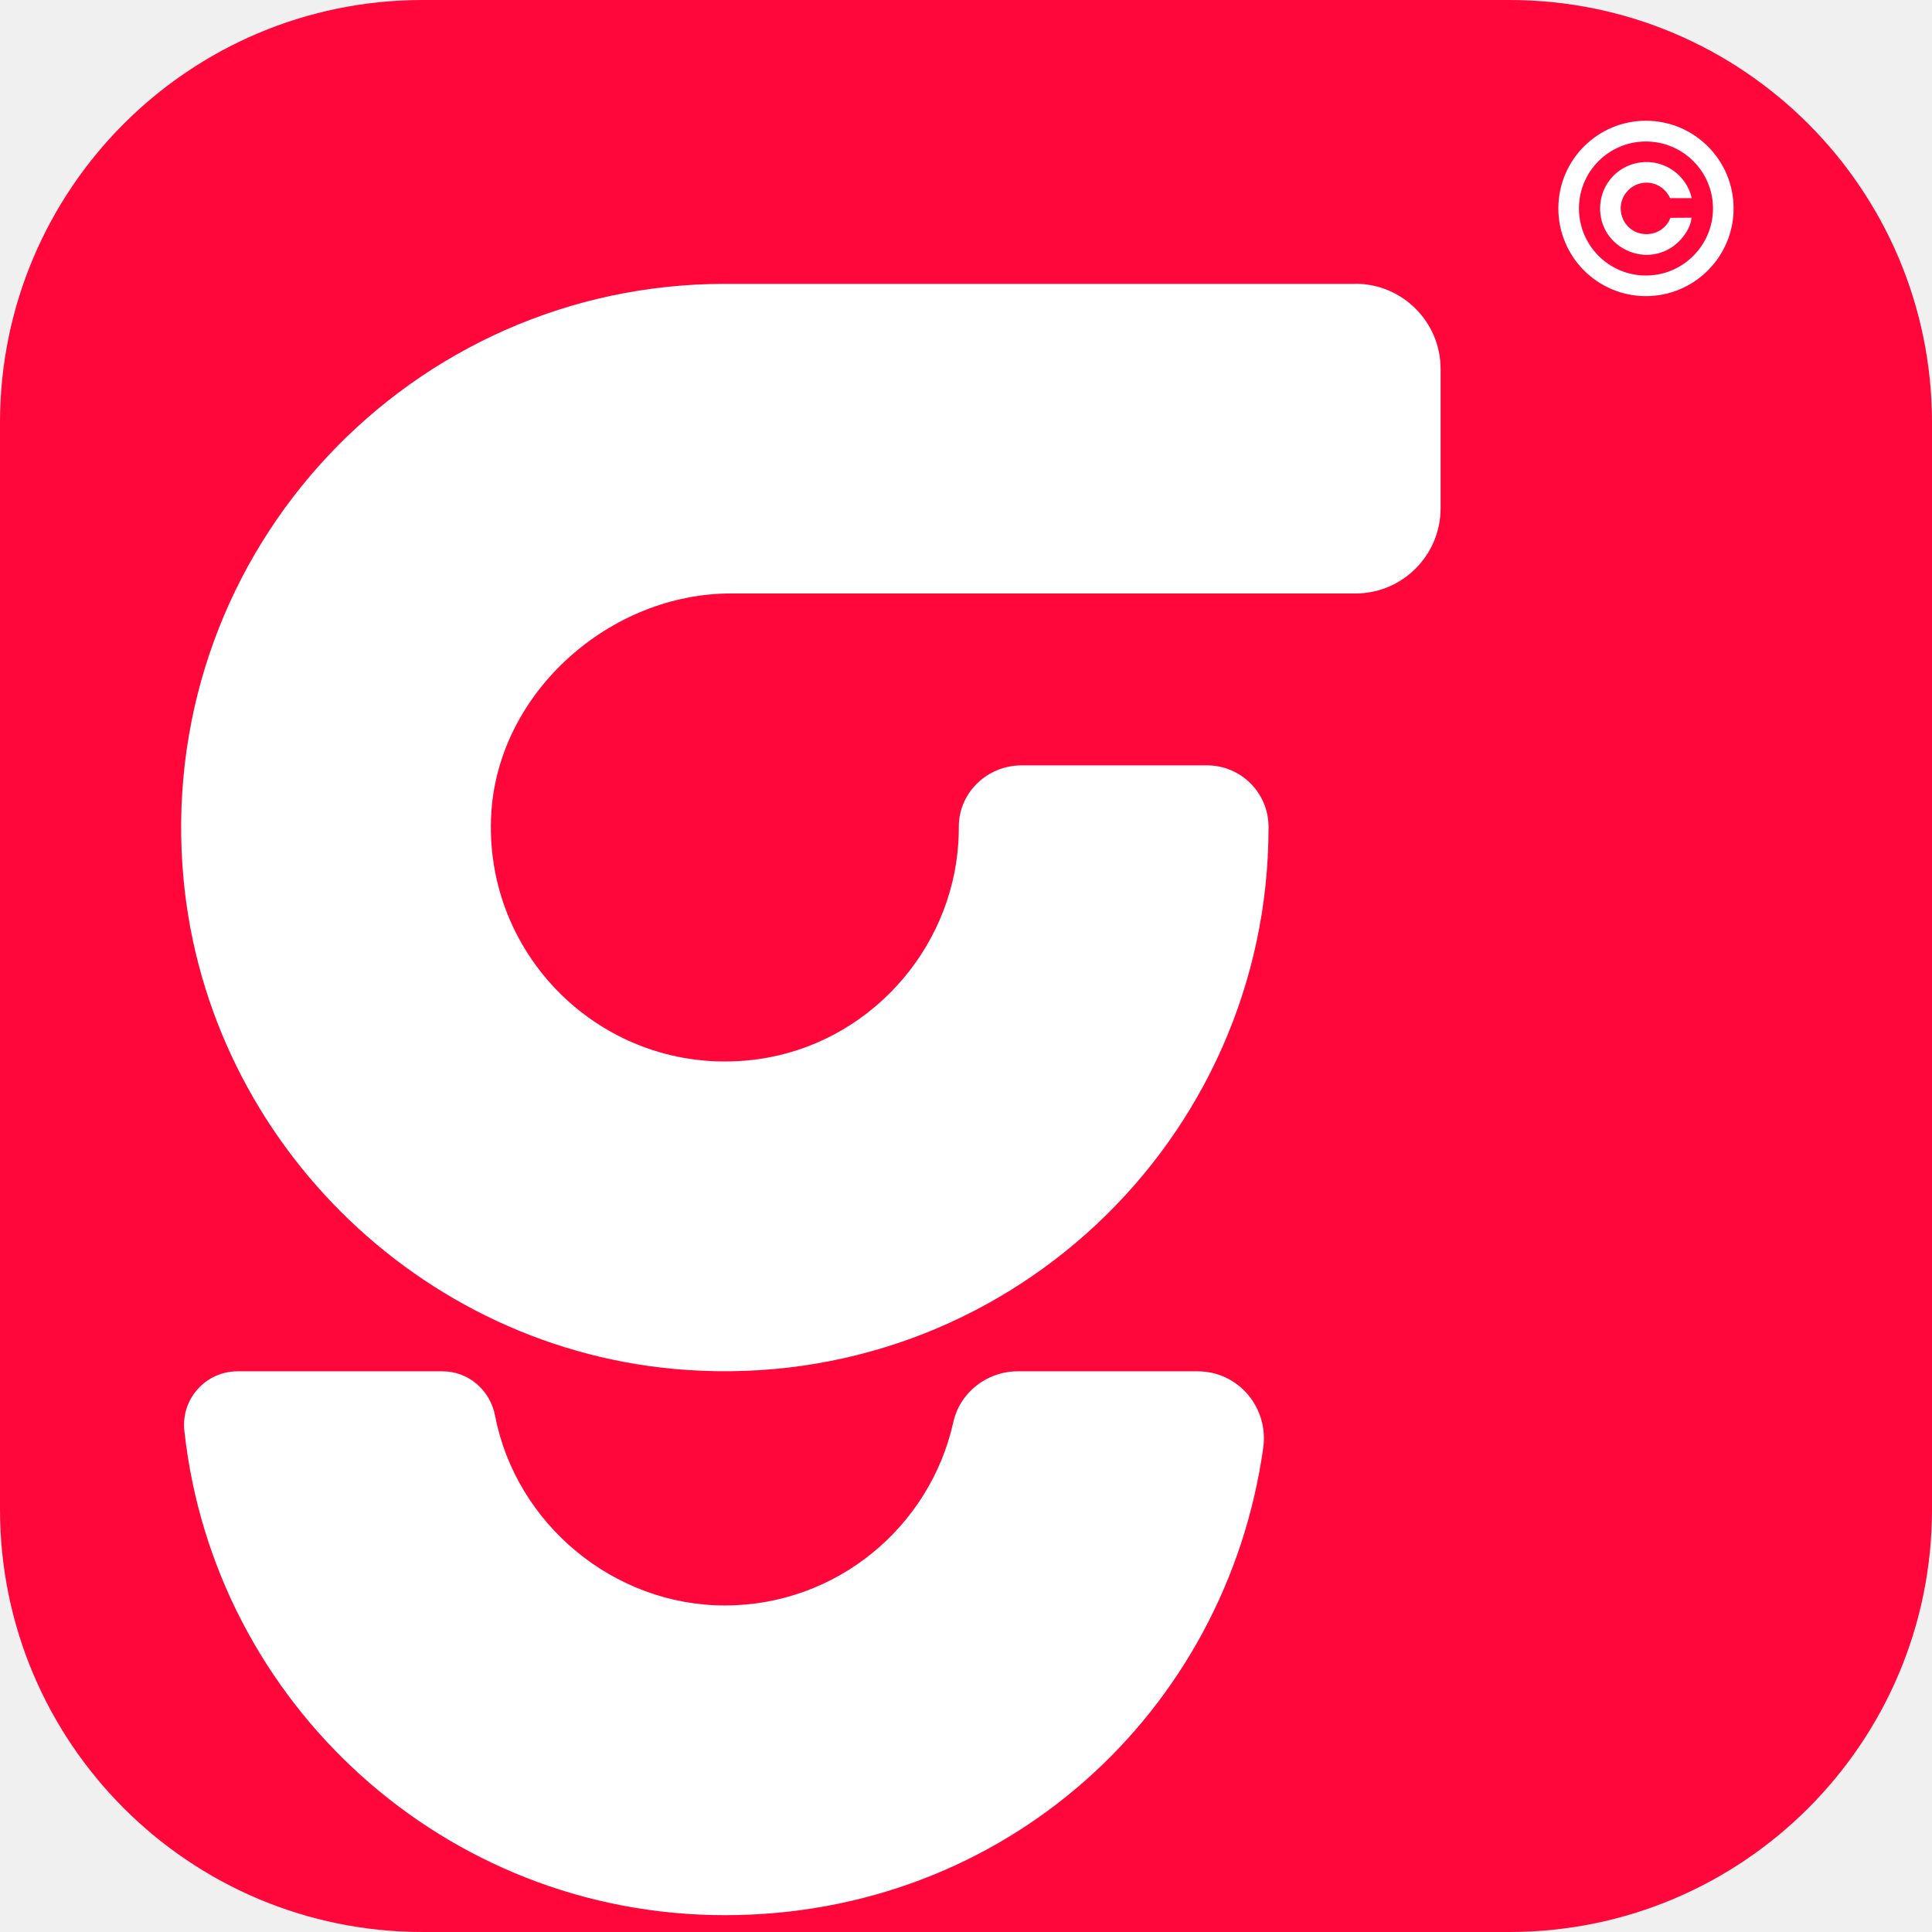
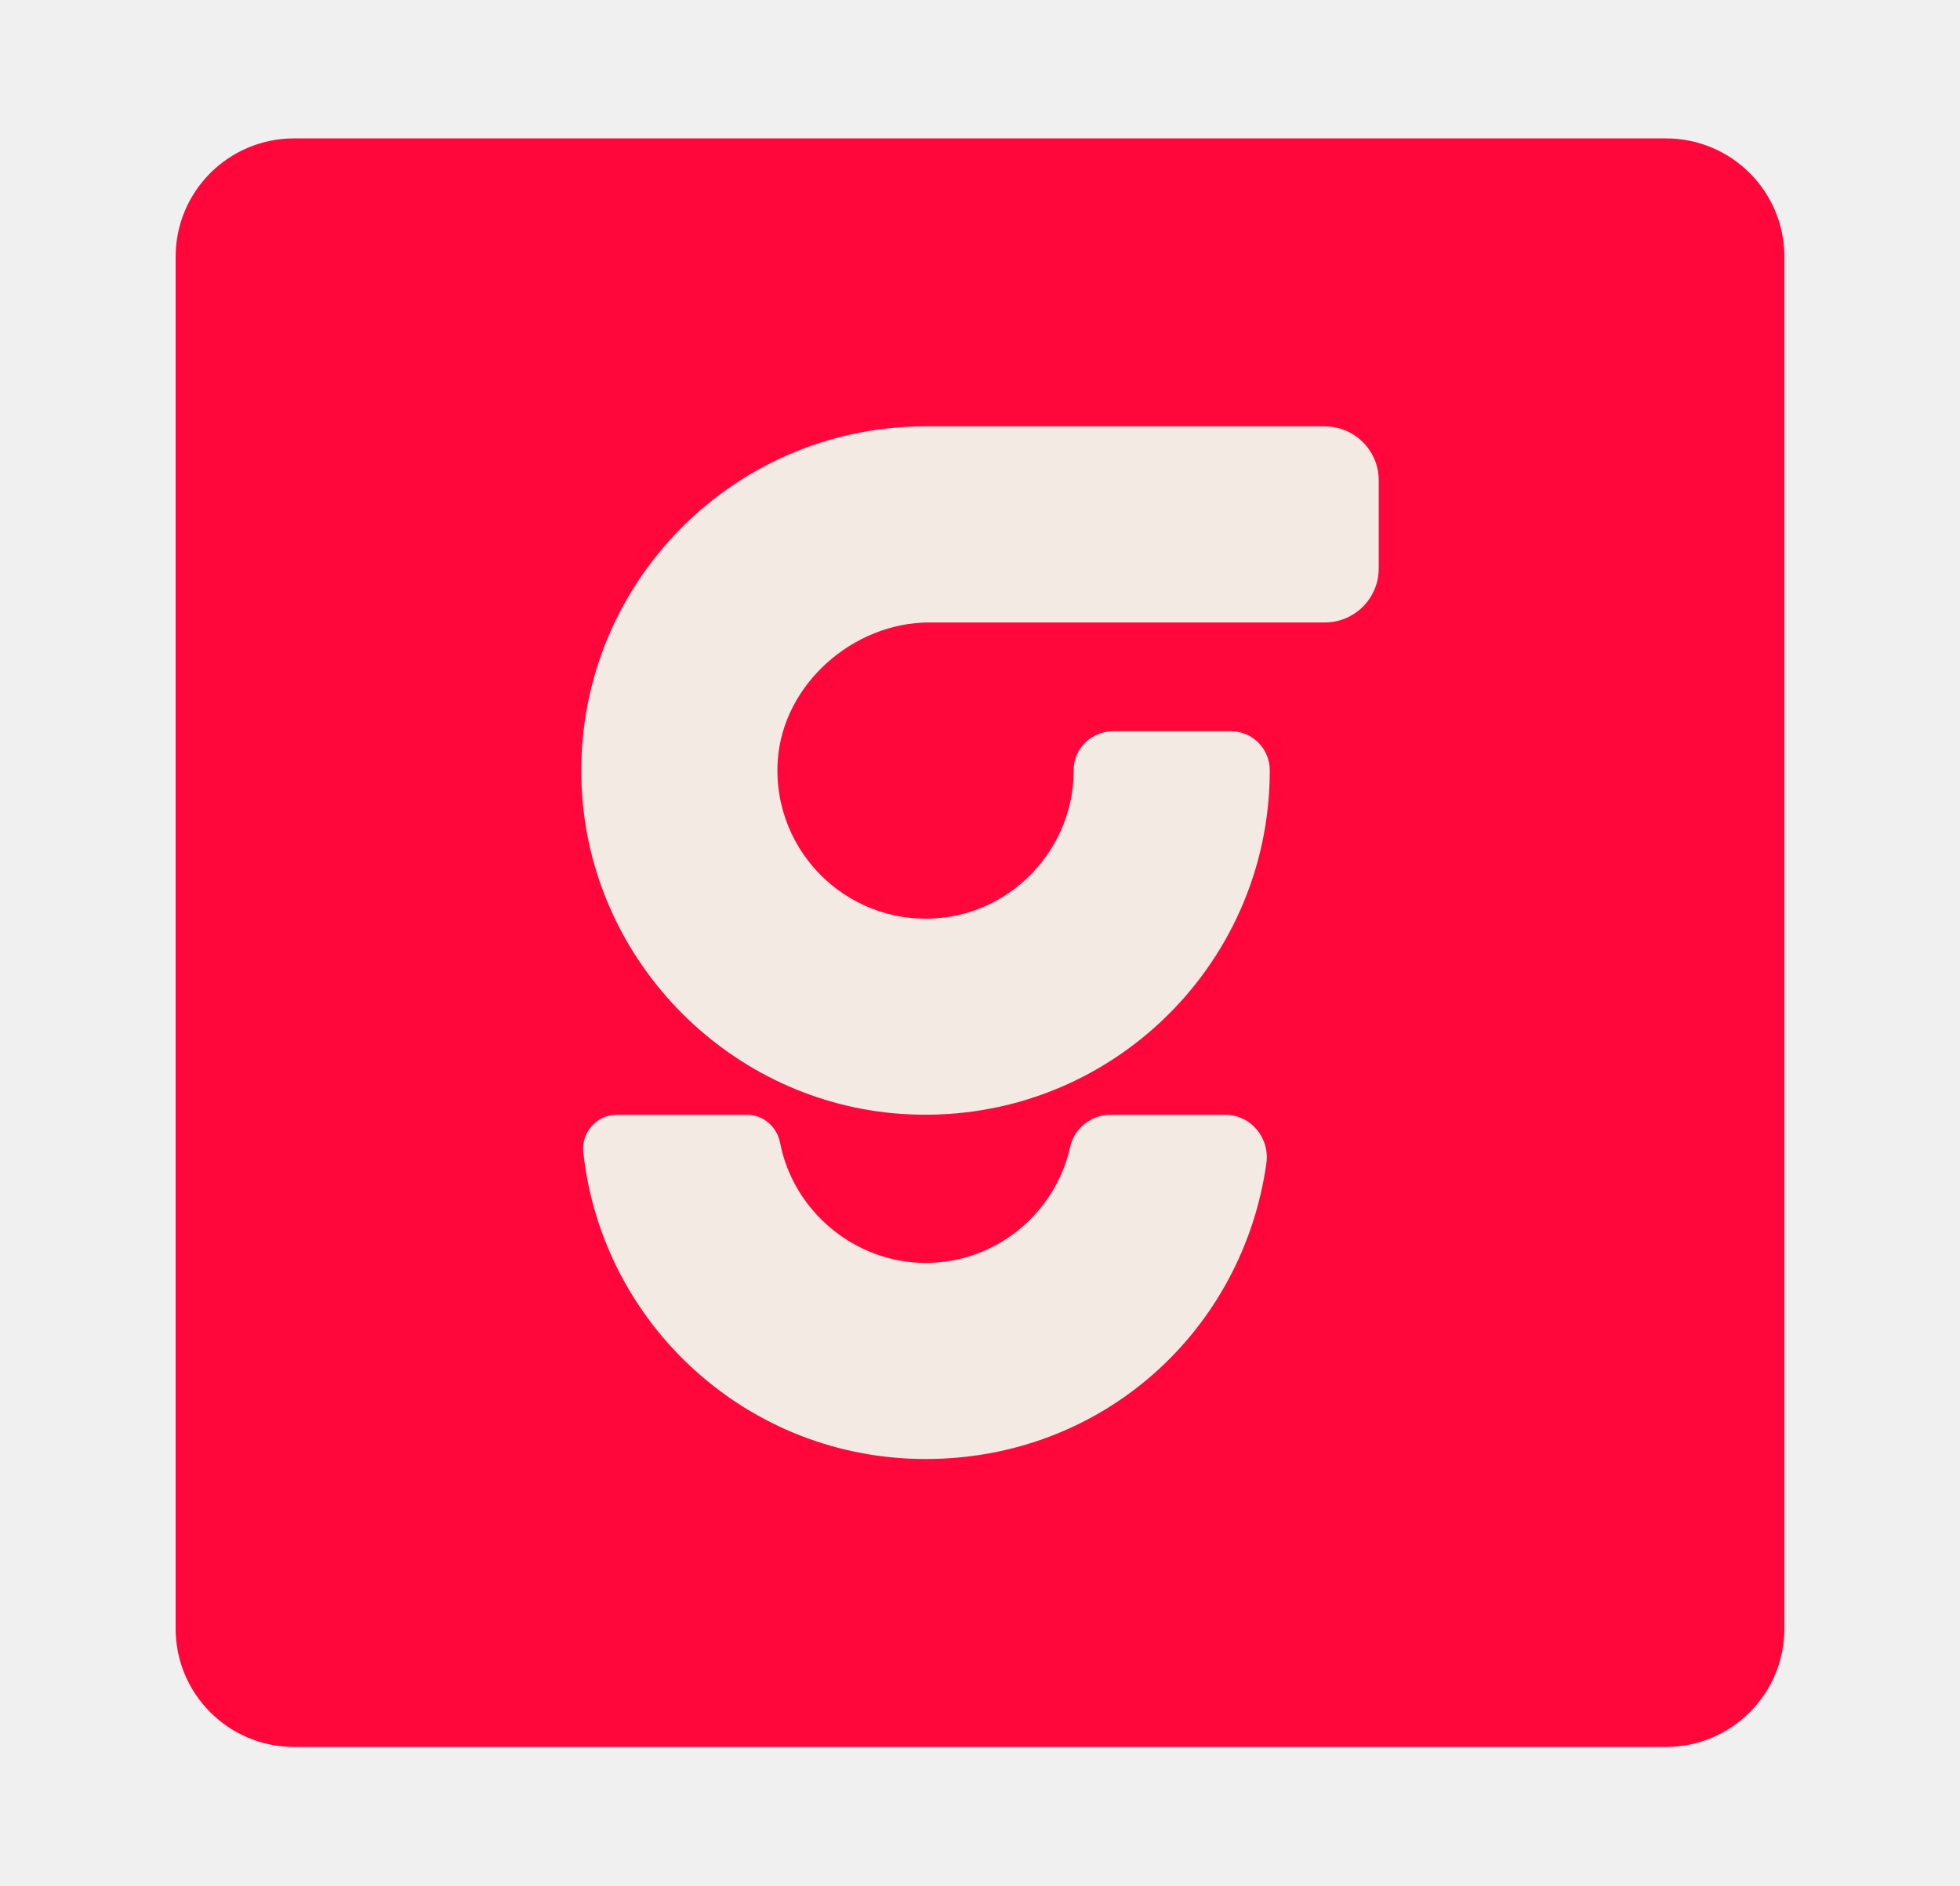
- <svg xmlns="http://www.w3.org/2000/svg" viewBox="0 0 64 64">
-   <rect width="64" height="64" rx="14" fill="#ff073b" />
-   <g transform="translate(6, 4) scale(0.155)" fill="white">
-     <path d="M217.25,267.27h-38.46c-6.55,0-12.34,4.48-13.76,10.87-4.97,22.39-24.98,39.17-48.82,39.17s-44.66-17.47-49.11-40.54c-1.05-5.46-5.67-9.5-11.23-9.5H12.05c-6.81,0-12.1,5.93-11.36,12.69,6.32,58.23,55.63,103.54,115.52,103.54s107.09-43.4,115.05-99.84c1.22-8.63-5.3-16.39-14.01-16.39Z" />
-     <path d="M250.96,34.86H116.2C49.3,34.86-4.4,91.4.29,159.3c3.95,57.3,50.38,103.72,107.67,107.67,67.9,4.68,124.44-49.02,124.44-115.92v-.14c0-7.26-5.89-13.14-13.14-13.14h-39.67c-7.28,0-13.41,5.81-13.38,13.1,0,1.1-.03,2.21-.1,3.33-1.45,23.42-19.51,43.1-42.74,46.35-31.89,4.46-59.14-21.4-57.06-52.88,1.7-25.7,25.42-46.64,51.18-46.64h133.47c10.06,0,18.21-8.15,18.21-18.21v-29.77c0-10.06-8.15-18.21-18.21-18.21Z" />
-     <path d="M313.05,0c-10.35,0-18.71,8.4-18.71,18.74s8.37,18.74,18.71,18.74,18.74-8.4,18.74-18.74S323.4,0,313.05,0ZM313.05,33.08c-7.89,0-14.31-6.42-14.31-14.34s6.42-14.31,14.31-14.31,14.34,6.42,14.34,14.31-6.42,14.34-14.34,14.34Z" />
-     <path d="M322.82,20.72c-.23,1.82-1.1,3.27-2.25,4.58-2.8,3.19-7.21,4.22-11.14,2.6-3.05-1.25-5.26-3.82-5.94-7.01-1.21-5.75,2.57-11.21,8.4-11.98,5.04-.67,9.81,2.62,10.96,7.63h-4.63c-1.13-2.49-3.74-3.75-6.27-3.17-2.51.57-4.34,2.87-4.29,5.43.05,2.62,1.88,4.86,4.42,5.33,2.59.48,5.17-.76,6.22-3.38l4.52-.03Z" />
+ <svg xmlns="http://www.w3.org/2000/svg" id="Calque_1" data-name="Calque 1" viewBox="0 0 544.29 523.65" width="544.29" height="523.65">
+   <defs>
+     <style>
+       .cls-1 {
+         fill: #f3eae3;
+       }
+ 
+       .cls-2 {
+         fill: #ff073b;
+       }
+     </style>
+   </defs>
+   <rect class="cls-2" x="48.77" y="38.44" width="446.76" height="446.76" rx="32.87" ry="32.87" />
+   <g>
+     <path class="cls-1" d="M340.15,309.61h-31.64c-5.39,0-10.15,3.68-11.32,8.94-4.09,18.42-20.55,32.22-40.16,32.22s-36.74-14.37-40.4-33.35c-.87-4.49-4.66-7.81-9.24-7.81h-36.05c-5.6,0-9.95,4.88-9.35,10.44,5.2,47.91,45.76,85.18,95.03,85.18s88.1-35.7,94.65-82.13c1-7.1-4.36-13.49-11.52-13.49Z" />
+     <path class="cls-1" d="M367.88,118.41h-110.86c-55.04,0-99.21,46.52-95.36,102.38,3.25,47.14,41.44,85.32,88.58,88.58,55.86,3.85,102.37-40.32,102.37-95.36v-.11c0-5.97-4.84-10.81-10.81-10.81h-32.63c-5.99,0-11.03,4.78-11.01,10.78,0,.9-.02,1.82-.08,2.74-1.19,19.26-16.05,35.46-35.16,38.13-26.23,3.67-48.65-17.61-46.94-43.5,1.4-21.15,20.91-38.36,42.11-38.36h109.8c8.28,0,14.98-6.71,14.98-14.98v-24.49c0-8.28-6.71-14.98-14.98-14.98Z" />
  </g>
</svg>
